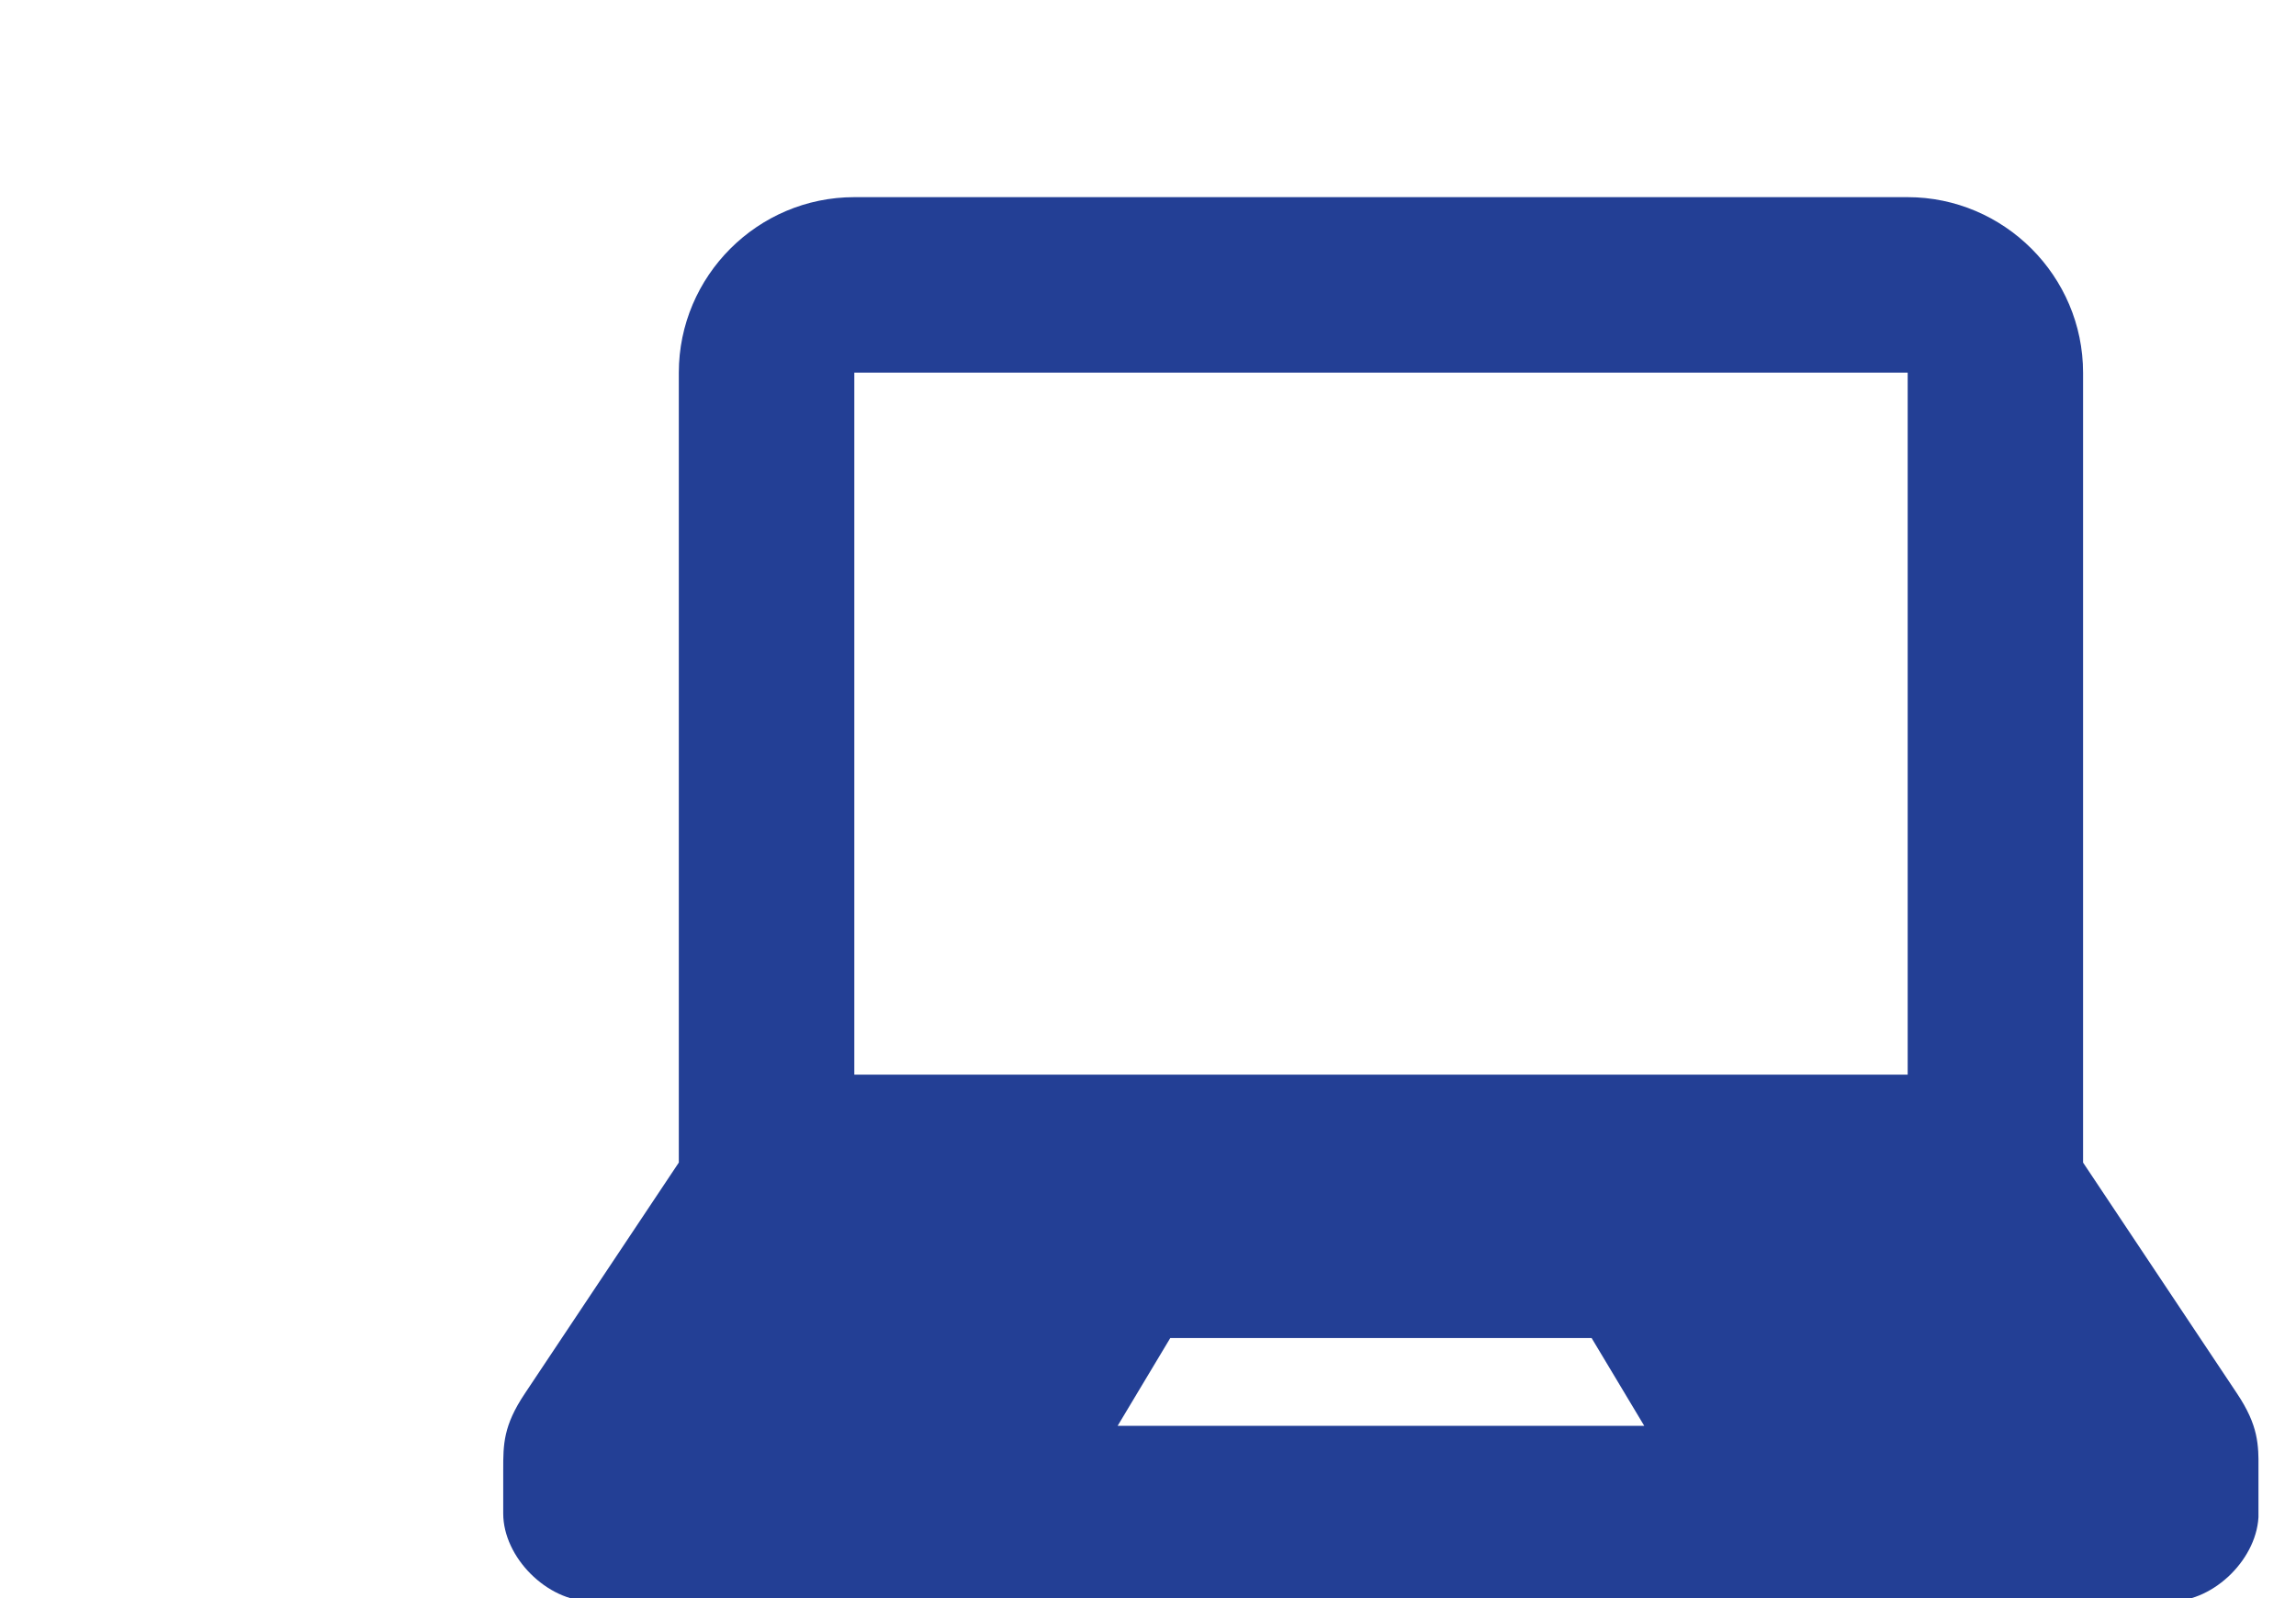
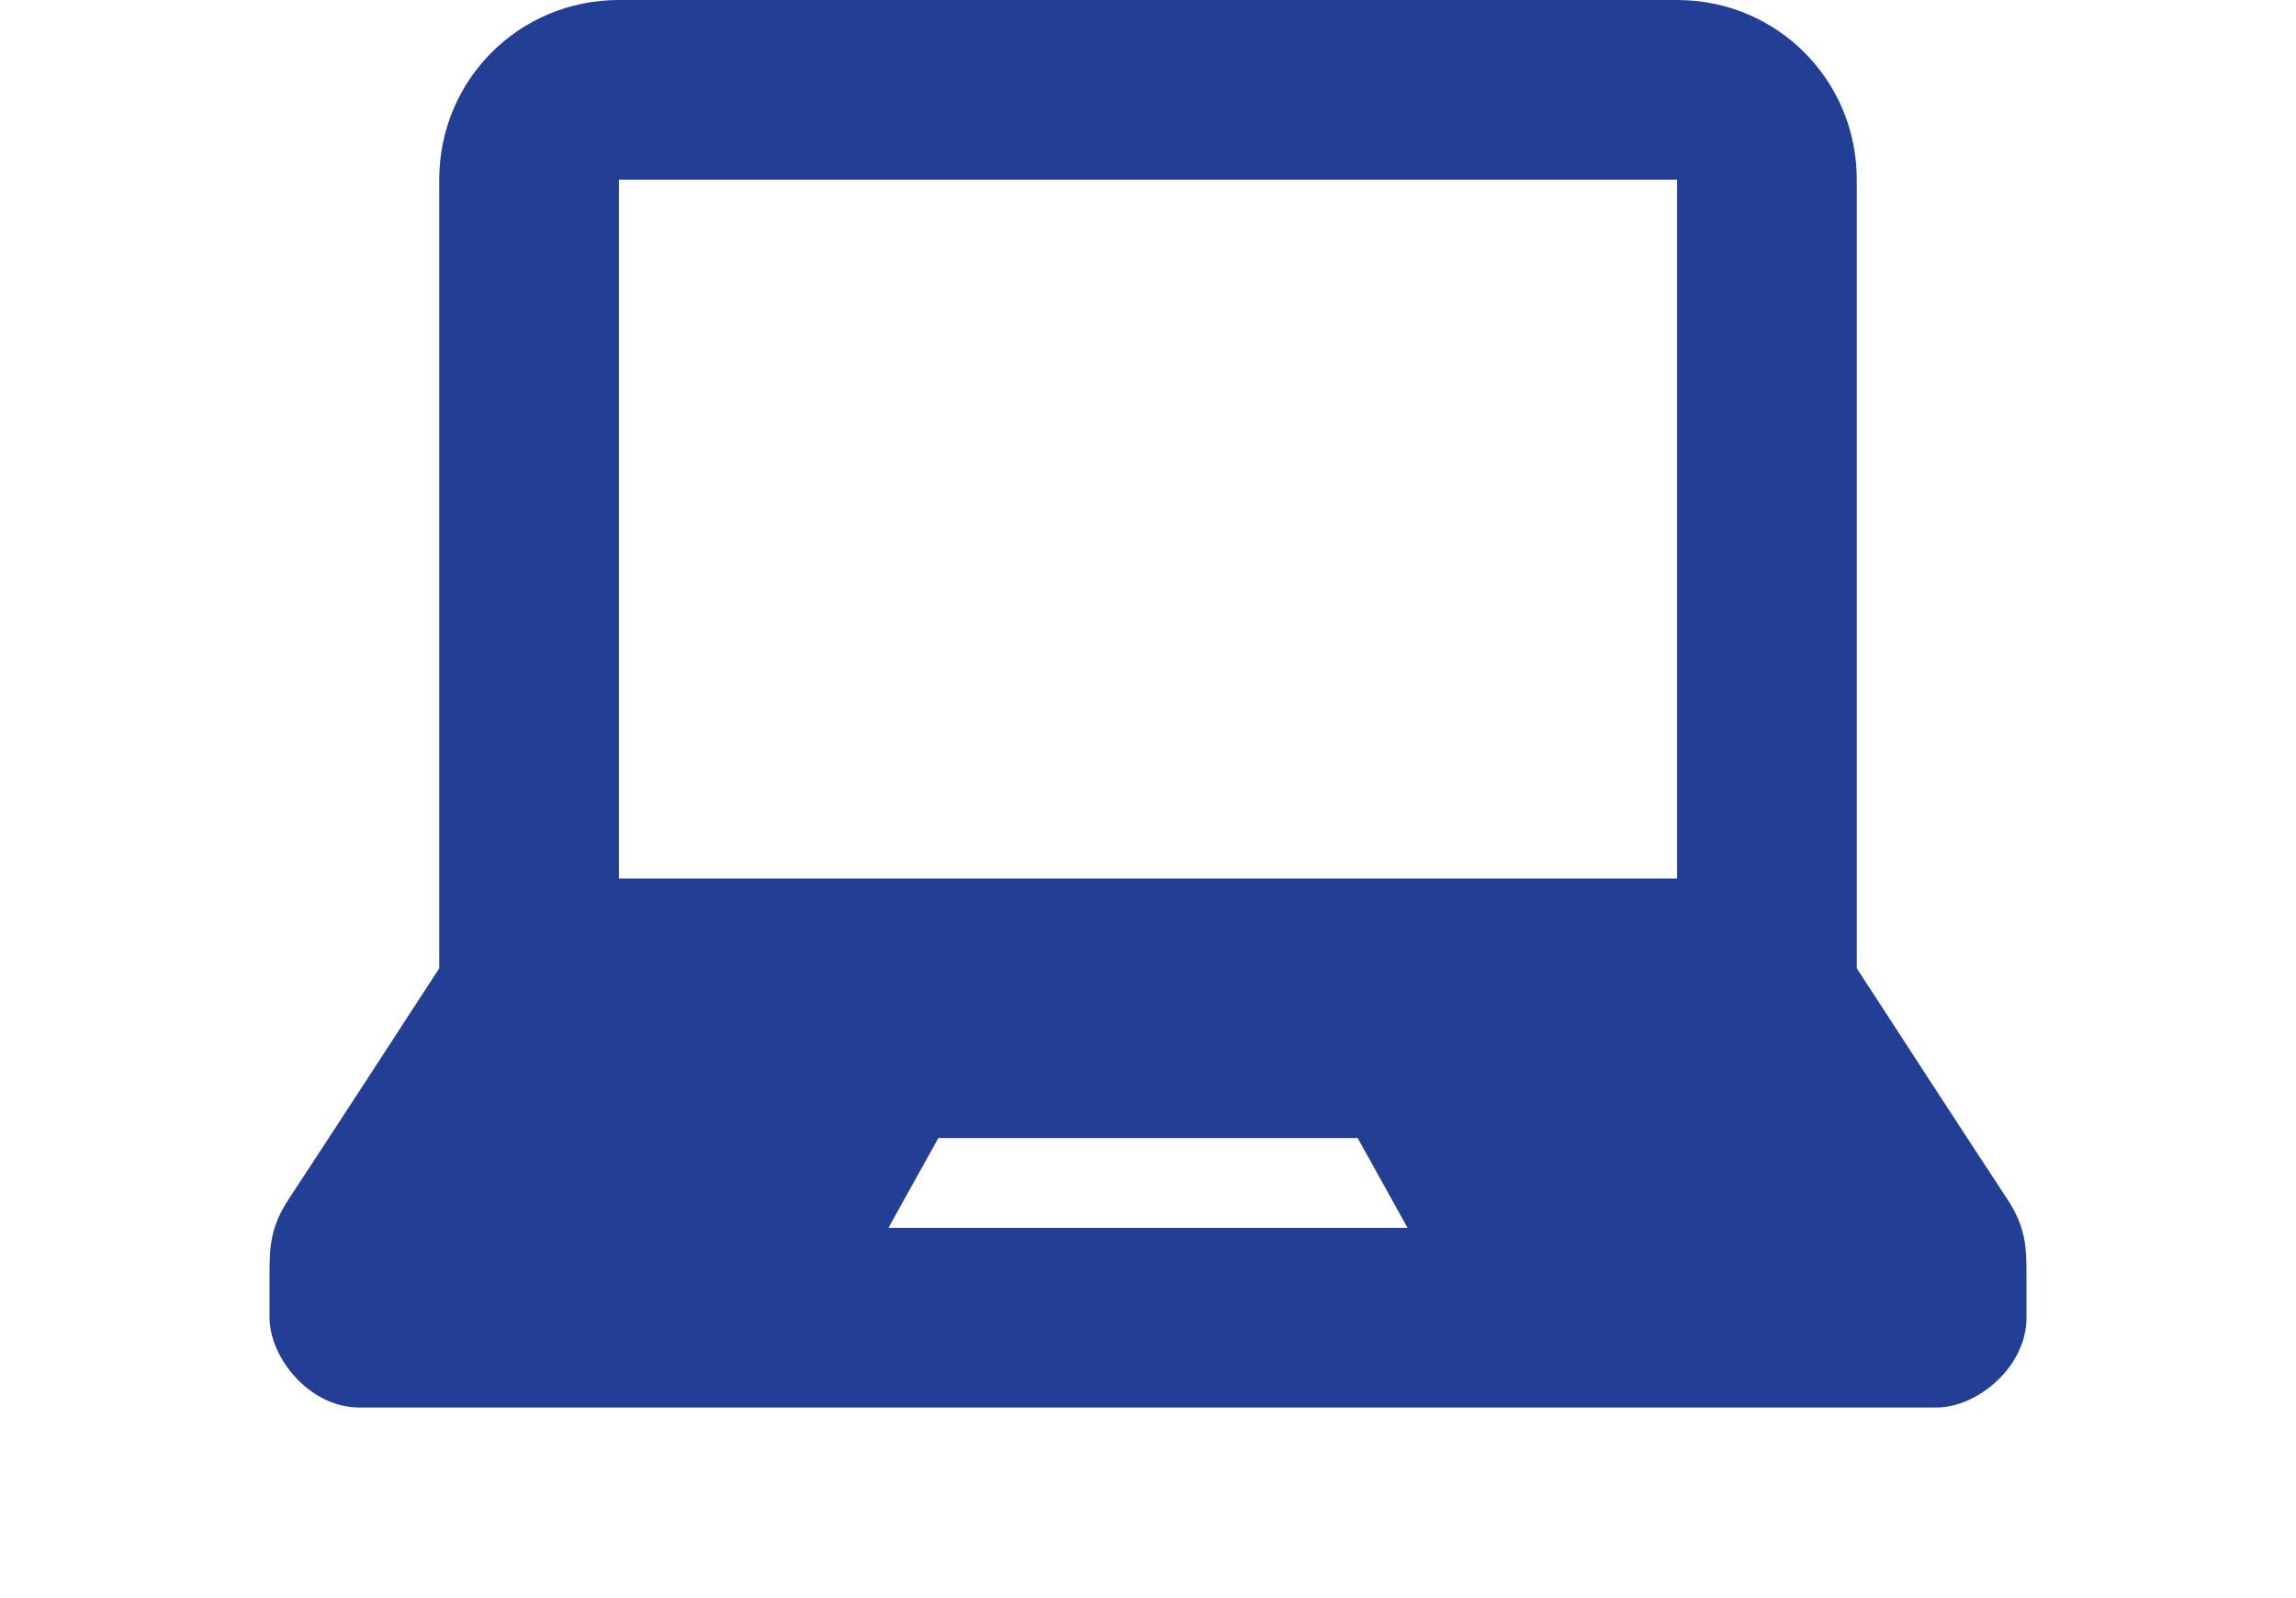
- <svg xmlns="http://www.w3.org/2000/svg" xmlns:xlink="http://www.w3.org/1999/xlink" version="1.1" x="0px" y="0px" width="23px" height="16px" viewBox="-5.041 -1.974 23 16" overflow="visible" enable-background="new -5.041 -1.974 23 16" xml:space="preserve">
-   <defs>
- </defs>
+ <svg xmlns="http://www.w3.org/2000/svg" xmlns:xlink="http://www.w3.org/1999/xlink" version="1.1" id="Layer_1" x="0px" y="0px" viewBox="-188 193 23 16" enable-background="new -188 193 23 16" xml:space="preserve">
  <g>
-     <defs>
-       <rect id="SVGID_1_" x="0" width="17.583" height="14.067" />
-     </defs>
-     <clipPath id="SVGID_2_">
-       <use xlink:href="#SVGID_1_" overflow="visible" />
-     </clipPath>
-     <path clip-path="url(#SVGID_2_)" fill="#233F95" d="M14.068,8.791H3.517V1.759h10.552V8.791z M6.155,12.309l0.527-0.879h4.221   l0.527,0.879H6.155z M17.368,11.985c-0.219-0.327-1.542-2.313-1.542-2.313V1.76c0-0.97-0.793-1.759-1.758-1.759H3.517   c-0.967,0-1.758,0.789-1.758,1.759v7.912c0,0-1.324,1.986-1.542,2.313C0,12.309,0,12.496,0,12.748v0.439   c0,0.44,0.44,0.88,0.879,0.88h15.826c0.439,0,0.879-0.439,0.879-0.88v-0.439C17.584,12.496,17.584,12.309,17.368,11.985" />
+     <g>
+       <defs>
+         <rect id="SVGID_1_" x="-185.3" y="193" width="17.6" height="14.1" />
+       </defs>
+       <clipPath id="SVGID_2_">
+         <use xlink:href="#SVGID_1_" overflow="visible" />
+       </clipPath>
+       <path clip-path="url(#SVGID_2_)" fill="#233F95" d="M-171.2,201.8h-10.6v-7h10.6L-171.2,201.8L-171.2,201.8z M-179.1,205.3    l0.5-0.9h4.2l0.5,0.9H-179.1z M-167.9,205c-0.2-0.3-1.5-2.3-1.5-2.3v-7.9c0-1-0.8-1.8-1.8-1.8h-10.6c-1,0-1.8,0.8-1.8,1.8v7.9    c0,0-1.3,2-1.5,2.3c-0.2,0.3-0.2,0.5-0.2,0.8v0.4c0,0.4,0.4,0.9,0.9,0.9h15.8c0.4,0,0.9-0.4,0.9-0.9v-0.4    C-167.7,205.5-167.7,205.3-167.9,205" />
+     </g>
  </g>
</svg>
